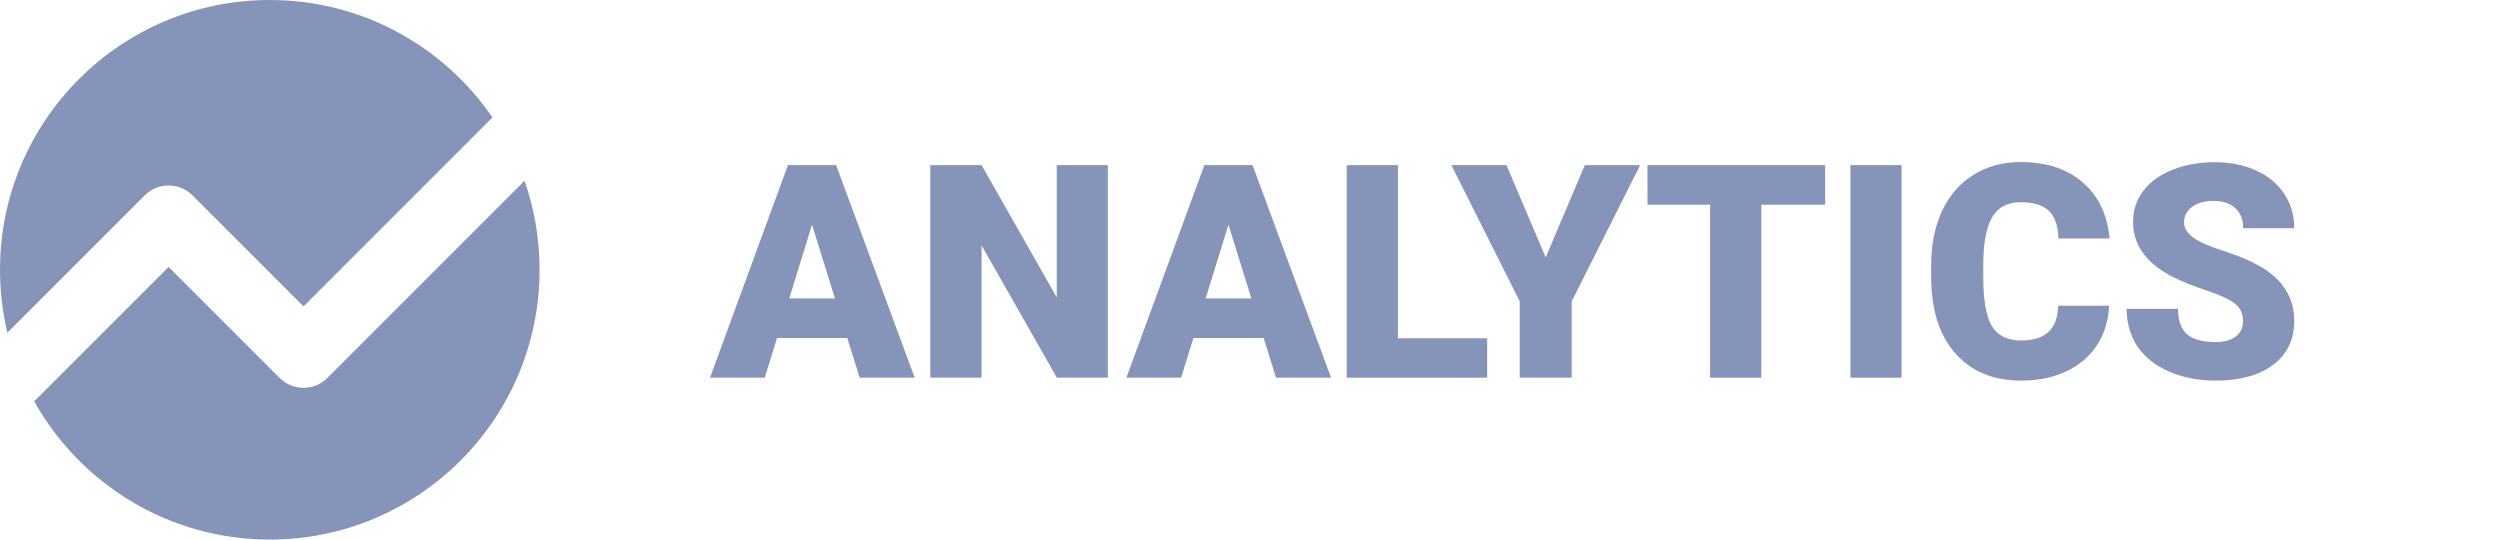
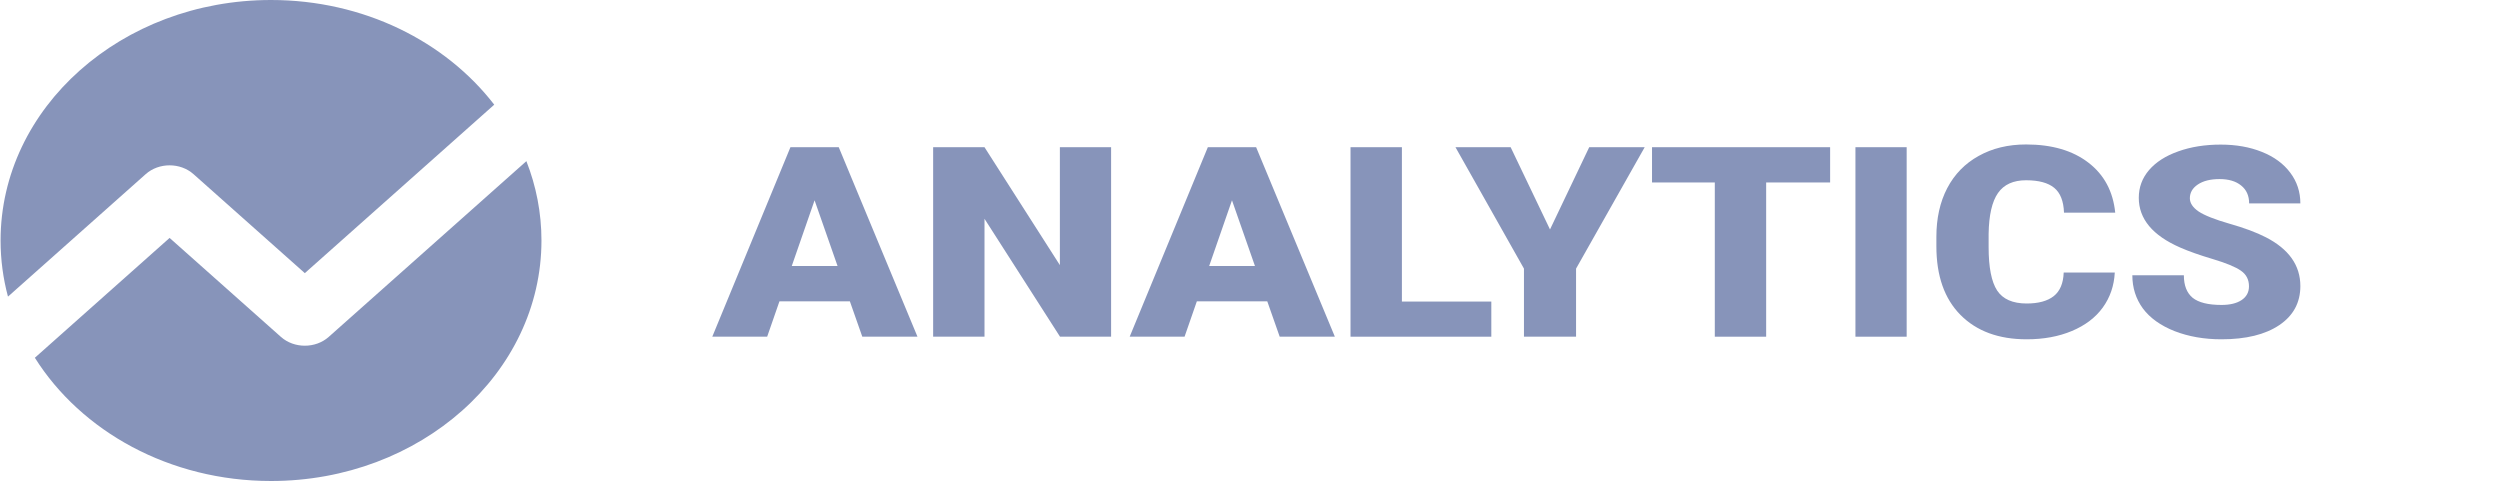
- <svg xmlns="http://www.w3.org/2000/svg" width="139" height="30" viewBox="0 0 139 30" fill="none">
-   <path d="M27.381 6.53C24.679 2.587 20.141 0 15 0C6.716 0 0 6.716 0 15C0 16.205 0.142 17.377 0.411 18.5L8.049 10.862C8.781 10.129 9.969 10.129 10.701 10.862L16.875 17.036L27.381 6.53Z" fill="#8794BA" />
-   <path d="M29.164 10.05L18.201 21.013C17.469 21.746 16.281 21.746 15.549 21.013L9.375 14.839L1.901 22.314C4.467 26.9 9.371 30 15 30C23.284 30 30 23.284 30 15C30 13.265 29.706 11.6 29.164 10.05Z" fill="#8794BA" />
-   <path d="M47.106 18.792H43.202L42.52 21H39.476L43.81 9.181H46.489L50.857 21H47.796L47.106 18.792ZM43.883 16.592H46.424L45.15 12.493L43.883 16.592Z" fill="#8794BA" />
-   <path d="M61.596 21H58.763L54.575 13.645V21H51.725V9.181H54.575L58.755 16.535V9.181H61.596V21Z" fill="#8794BA" />
-   <path d="M70.258 18.792H66.353L65.671 21H62.627L66.962 9.181H69.641L74.008 21H70.948L70.258 18.792ZM67.035 16.592H69.576L68.302 12.493L67.035 16.592Z" fill="#8794BA" />
-   <path d="M77.726 18.808H82.686V21H74.877V9.181H77.726V18.808Z" fill="#8794BA" />
-   <path d="M85.941 14.311L88.117 9.181H91.193L87.386 16.755V21H84.496V16.755L80.697 9.181H83.757L85.941 14.311Z" fill="#8794BA" />
-   <path d="M101.478 11.381H97.931V21H95.082V11.381H91.599V9.181H101.478V11.381Z" fill="#8794BA" />
-   <path d="M105.724 21H102.883V9.181H105.724V21Z" fill="#8794BA" />
-   <path d="M117.267 16.998C117.229 17.821 117.008 18.549 116.602 19.182C116.196 19.809 115.625 20.297 114.889 20.643C114.158 20.989 113.322 21.162 112.38 21.162C110.827 21.162 109.604 20.656 108.711 19.644C107.818 18.632 107.372 17.204 107.372 15.358V14.774C107.372 13.616 107.572 12.604 107.973 11.738C108.378 10.867 108.96 10.195 109.718 9.725C110.475 9.248 111.352 9.01 112.348 9.01C113.782 9.01 114.935 9.389 115.806 10.147C116.677 10.899 117.173 11.938 117.292 13.264H114.45C114.429 12.544 114.247 12.027 113.907 11.713C113.566 11.4 113.046 11.243 112.348 11.243C111.639 11.243 111.119 11.508 110.789 12.038C110.459 12.569 110.286 13.415 110.27 14.579V15.415C110.27 16.676 110.427 17.577 110.741 18.118C111.06 18.66 111.607 18.93 112.38 18.93C113.035 18.93 113.536 18.776 113.882 18.467C114.229 18.159 114.413 17.669 114.434 16.998H117.267Z" fill="#8794BA" />
-   <path d="M124.711 17.858C124.711 17.442 124.562 17.117 124.265 16.884C123.972 16.652 123.456 16.411 122.714 16.162C121.973 15.913 121.367 15.672 120.896 15.44C119.364 14.687 118.599 13.654 118.599 12.338C118.599 11.684 118.788 11.107 119.167 10.609C119.551 10.106 120.092 9.716 120.79 9.44C121.488 9.159 122.273 9.018 123.144 9.018C123.994 9.018 124.754 9.17 125.426 9.473C126.102 9.776 126.627 10.209 127 10.772C127.374 11.329 127.56 11.968 127.56 12.688H124.719C124.719 12.206 124.57 11.832 124.273 11.567C123.981 11.302 123.583 11.17 123.08 11.17C122.571 11.17 122.168 11.283 121.87 11.511C121.578 11.732 121.432 12.017 121.432 12.363C121.432 12.666 121.594 12.942 121.919 13.191C122.243 13.434 122.814 13.689 123.632 13.954C124.449 14.214 125.12 14.495 125.645 14.798C126.922 15.534 127.56 16.549 127.56 17.842C127.56 18.876 127.171 19.688 126.392 20.278C125.612 20.867 124.543 21.162 123.185 21.162C122.227 21.162 121.359 20.992 120.579 20.651C119.805 20.305 119.221 19.834 118.826 19.238C118.436 18.638 118.241 17.948 118.241 17.169H121.099C121.099 17.802 121.261 18.27 121.586 18.573C121.916 18.87 122.449 19.019 123.185 19.019C123.656 19.019 124.027 18.919 124.297 18.719C124.573 18.513 124.711 18.227 124.711 17.858Z" fill="#8794BA" />
+ <svg xmlns="http://www.w3.org/2000/svg" width="125" height="25" viewBox="0 0 125 25" fill="none">
+   <g id="logo">
+     <g id="Subtract">
+       <path d="M24.712 5.234C22.276 2.074 18.186 0 13.551 0C6.083 0 0.029 5.384 0.029 12.025C0.029 12.991 0.157 13.931 0.399 14.831L7.285 8.707C7.945 8.12 9.015 8.12 9.675 8.707L15.241 13.657L24.712 5.234Z" fill="#8794BA" />
+       <path d="M26.319 8.057L16.436 16.845C15.776 17.432 14.706 17.432 14.046 16.845L8.48 11.896L1.743 17.888C4.056 21.564 8.477 24.05 13.551 24.05C21.019 24.05 27.073 18.666 27.073 12.025C27.073 10.634 26.807 9.299 26.319 8.057Z" fill="#8794BA" />
+     </g>
+     <g id="ANALYTICS">
+       <path d="M42.493 15.065H38.973L38.358 16.835H35.614L39.522 7.36H41.937L45.874 16.835H43.115L42.493 15.065ZM39.588 13.301H41.878L40.729 10.015L39.588 13.301Z" fill="#8794BA" />
+       <path d="M55.555 16.835H53.001L49.225 10.939V16.835H46.657V7.36H49.225L52.994 13.256V7.36H55.555V16.835Z" fill="#8794BA" />
+       <path d="M63.363 15.065H59.843L59.228 16.835H56.484L60.392 7.36H62.806L66.743 16.835H63.985L63.363 15.065ZM60.458 13.301H62.748L61.599 10.015L60.458 13.301Z" fill="#8794BA" />
+       <path d="M70.095 15.078H74.566V16.835H67.526V7.36H70.095V15.078Z" fill="#8794BA" />
+       <path d="M77.5 11.473L79.461 7.36H82.235L78.803 13.431V16.835H76.198V13.431L72.773 7.36H75.532L77.5 11.473Z" fill="#8794BA" />
+       <path d="M91.506 9.123H88.308V16.835H85.74V9.123H82.601V7.36H91.506V9.123Z" fill="#8794BA" />
+       <path d="M95.333 16.835H92.772V7.36H95.333V16.835Z" fill="#8794BA" />
+       <path d="M105.739 13.627C105.705 14.286 105.505 14.87 105.139 15.377C104.773 15.88 104.258 16.271 103.595 16.549C102.936 16.826 102.183 16.965 101.334 16.965C99.934 16.965 98.831 16.559 98.026 15.748C97.221 14.937 96.819 13.791 96.819 12.312V11.844C96.819 10.915 96.999 10.104 97.36 9.41C97.726 8.711 98.251 8.173 98.934 7.796C99.617 7.414 100.407 7.223 101.305 7.223C102.597 7.223 103.636 7.527 104.422 8.134C105.207 8.737 105.654 9.57 105.761 10.633H103.2C103.18 10.056 103.017 9.642 102.709 9.39C102.402 9.139 101.934 9.013 101.305 9.013C100.665 9.013 100.197 9.225 99.9 9.65C99.602 10.076 99.446 10.755 99.431 11.687V12.358C99.431 13.368 99.573 14.091 99.856 14.525C100.143 14.959 100.636 15.175 101.334 15.175C101.924 15.175 102.375 15.052 102.688 14.805C103 14.557 103.166 14.165 103.185 13.627H105.739Z" fill="#8794BA" />
+       <path d="M112.449 14.316C112.449 13.982 112.315 13.722 112.047 13.536C111.783 13.349 111.317 13.156 110.649 12.956C109.981 12.757 109.434 12.564 109.01 12.377C107.629 11.774 106.939 10.945 106.939 9.891C106.939 9.366 107.11 8.904 107.451 8.505C107.798 8.102 108.286 7.789 108.915 7.568C109.544 7.342 110.252 7.23 111.037 7.23C111.803 7.23 112.488 7.351 113.093 7.594C113.703 7.837 114.176 8.184 114.513 8.635C114.849 9.082 115.018 9.594 115.018 10.171H112.457C112.457 9.785 112.322 9.486 112.054 9.273C111.791 9.06 111.432 8.954 110.978 8.954C110.52 8.954 110.156 9.045 109.888 9.227C109.625 9.405 109.493 9.633 109.493 9.911C109.493 10.154 109.639 10.375 109.932 10.575C110.225 10.77 110.739 10.974 111.476 11.186C112.213 11.395 112.818 11.62 113.291 11.863C114.442 12.453 115.018 13.267 115.018 14.303C115.018 15.132 114.666 15.783 113.964 16.256C113.261 16.729 112.298 16.965 111.074 16.965C110.21 16.965 109.427 16.828 108.725 16.555C108.027 16.277 107.5 15.9 107.144 15.423C106.793 14.941 106.617 14.388 106.617 13.763H109.193C109.193 14.271 109.339 14.646 109.632 14.889C109.93 15.128 110.41 15.247 111.074 15.247C111.498 15.247 111.832 15.167 112.076 15.006C112.325 14.841 112.449 14.611 112.449 14.316Z" fill="#8794BA" />
+     </g>
+   </g>
</svg>
